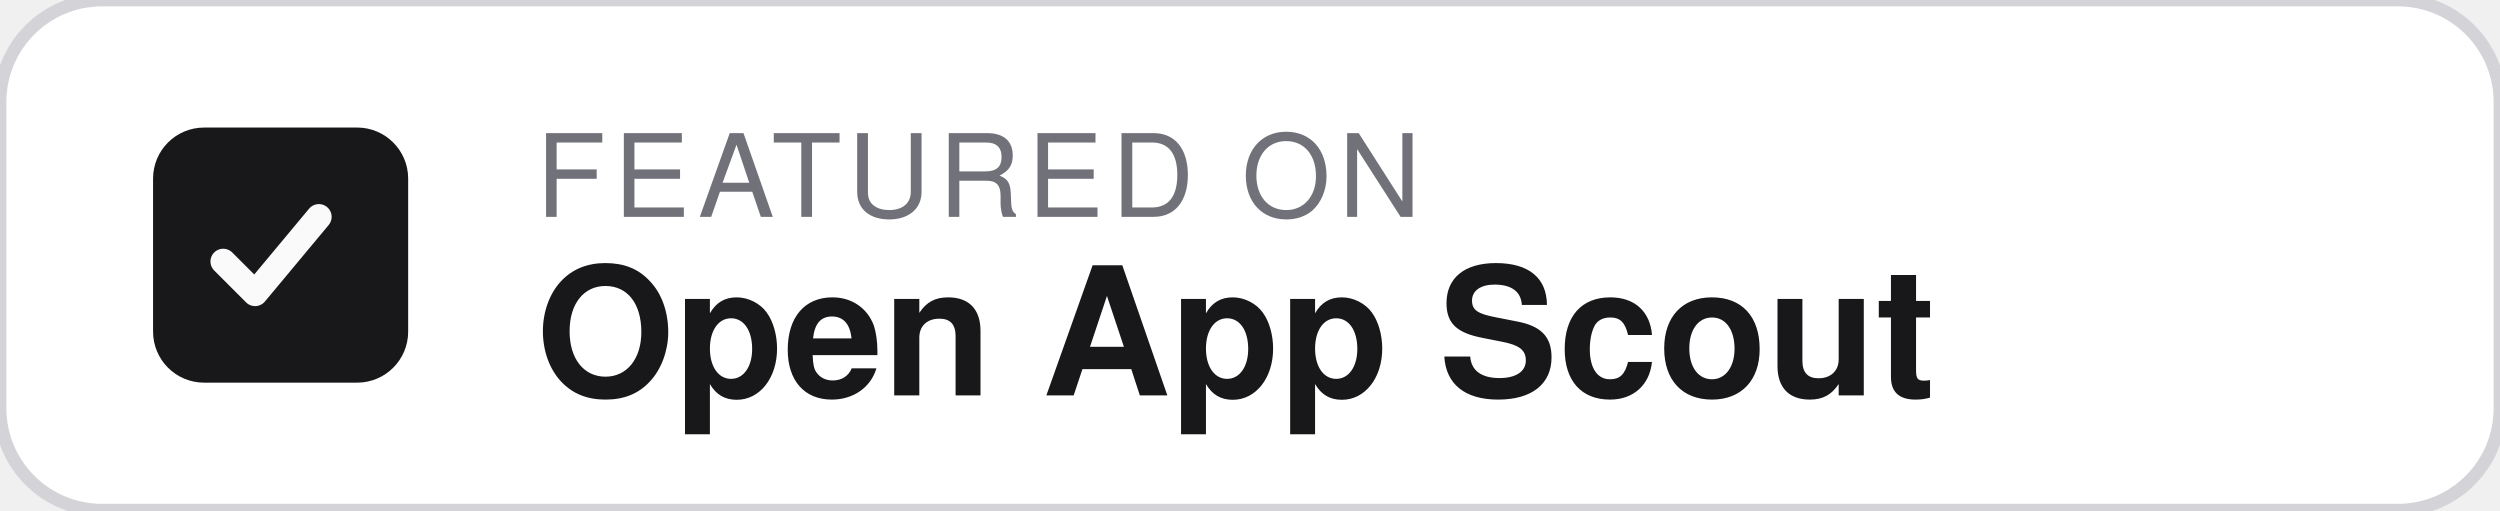
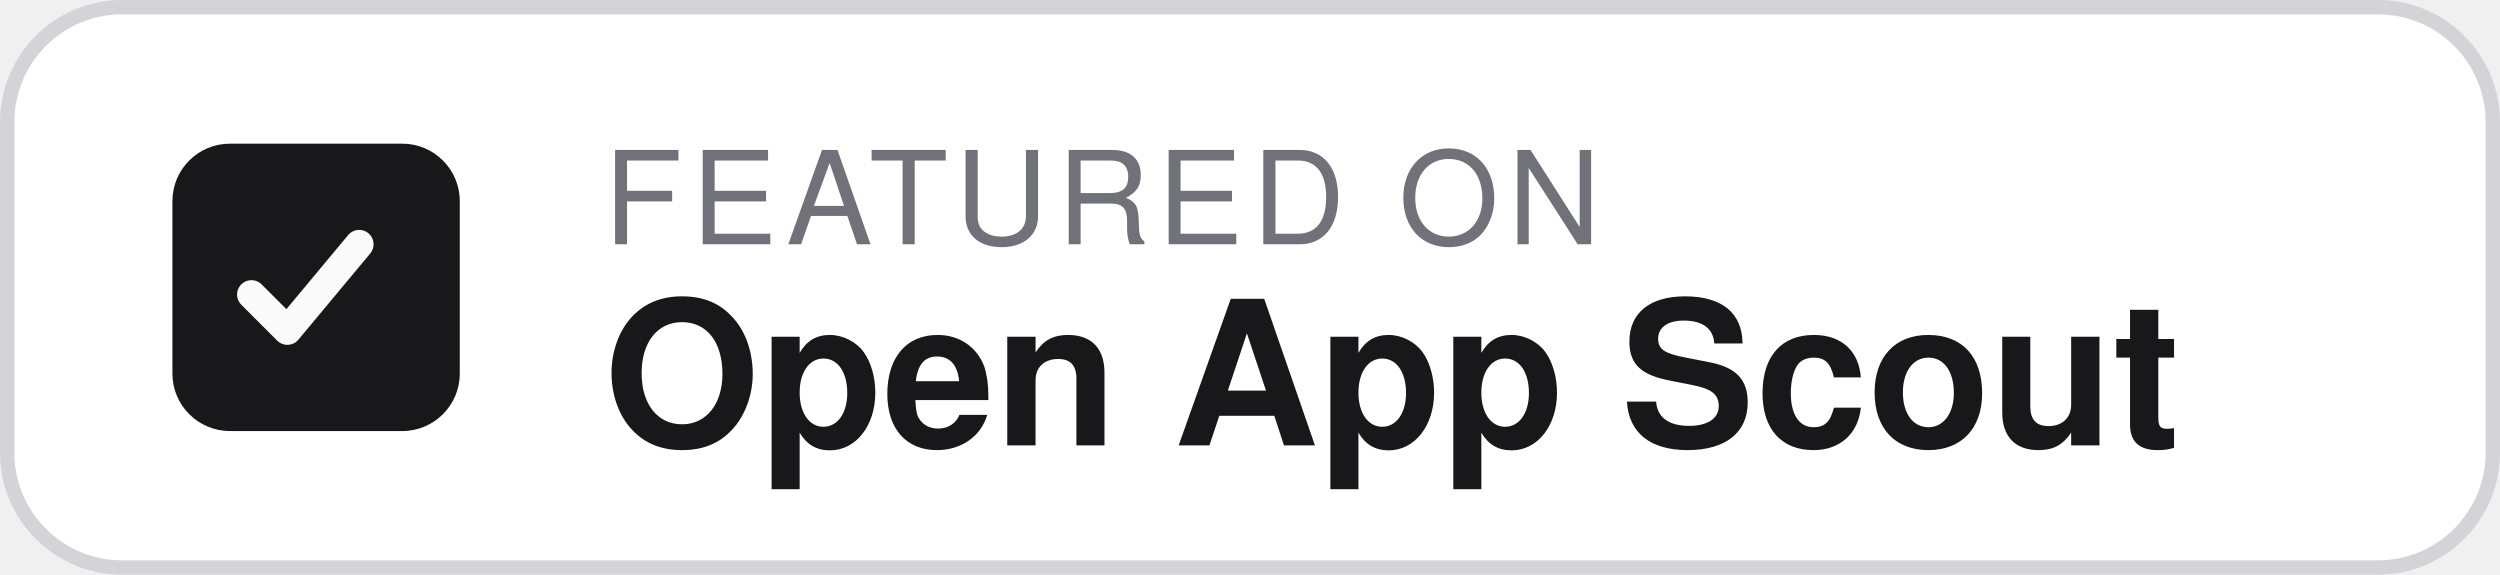
- <svg xmlns="http://www.w3.org/2000/svg" width="196" height="40" viewBox="0 0 196 40" role="img" aria-label="Featured on Open App Scout">
-   <rect width="196" height="40" rx="8" fill="#ffffff" stroke="#d4d4d8" />
+ <svg xmlns="http://www.w3.org/2000/svg" width="174" height="40" viewBox="0 0 174 40" role="img" aria-label="Featured on Open App Scout">
+   <rect x="0.5" y="0.5" width="173" height="39" rx="8" fill="#ffffff" stroke="#d4d4d8" />
  <rect x="12" y="10" width="20" height="20" rx="4" fill="#18181b" />
  <path d="M17.5 20.5l2.5 2.5 5-6" fill="none" stroke="#fafafa" stroke-width="2" stroke-linecap="round" stroke-linejoin="round" />
  <text x="42" y="17" font-family="-apple-system,BlinkMacSystemFont,'Segoe UI',Helvetica,Arial,sans-serif" font-size="9" font-weight="500" fill="#71717a" letter-spacing=".6">FEATURED ON</text>
  <text x="42" y="31" font-family="-apple-system,BlinkMacSystemFont,'Segoe UI',Helvetica,Arial,sans-serif" font-size="14" font-weight="600" fill="#18181b">Open App Scout</text>
</svg>
